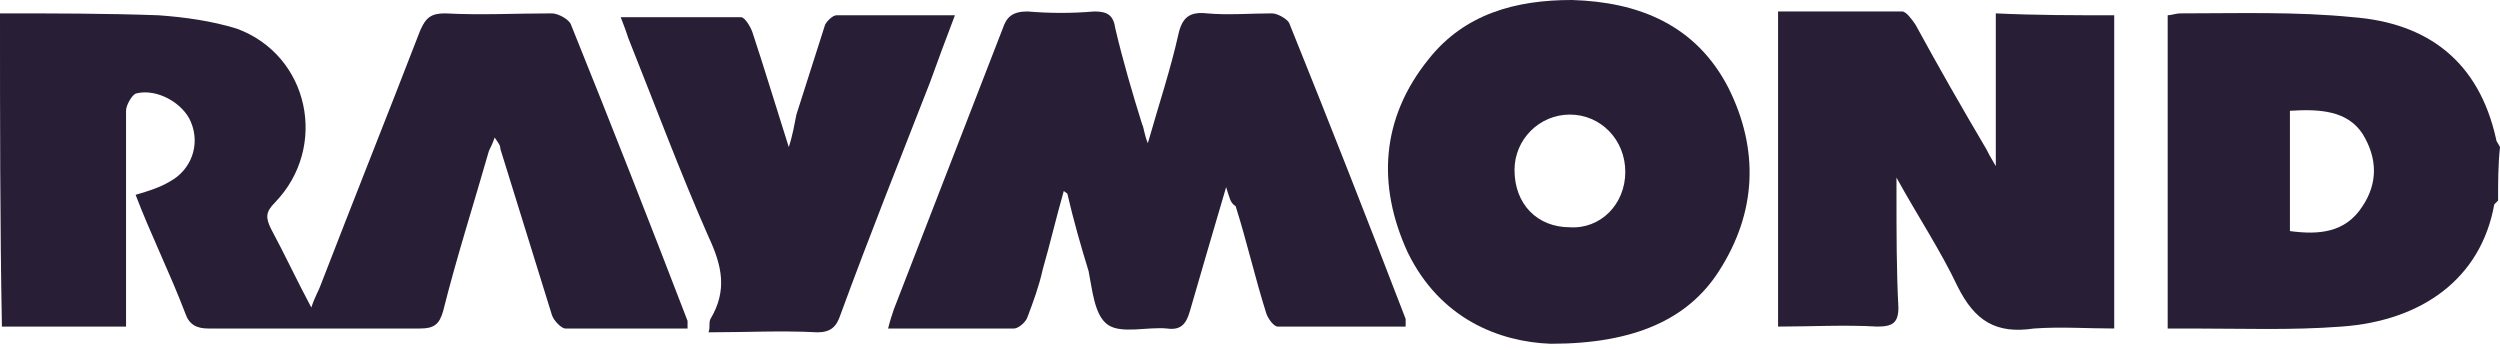
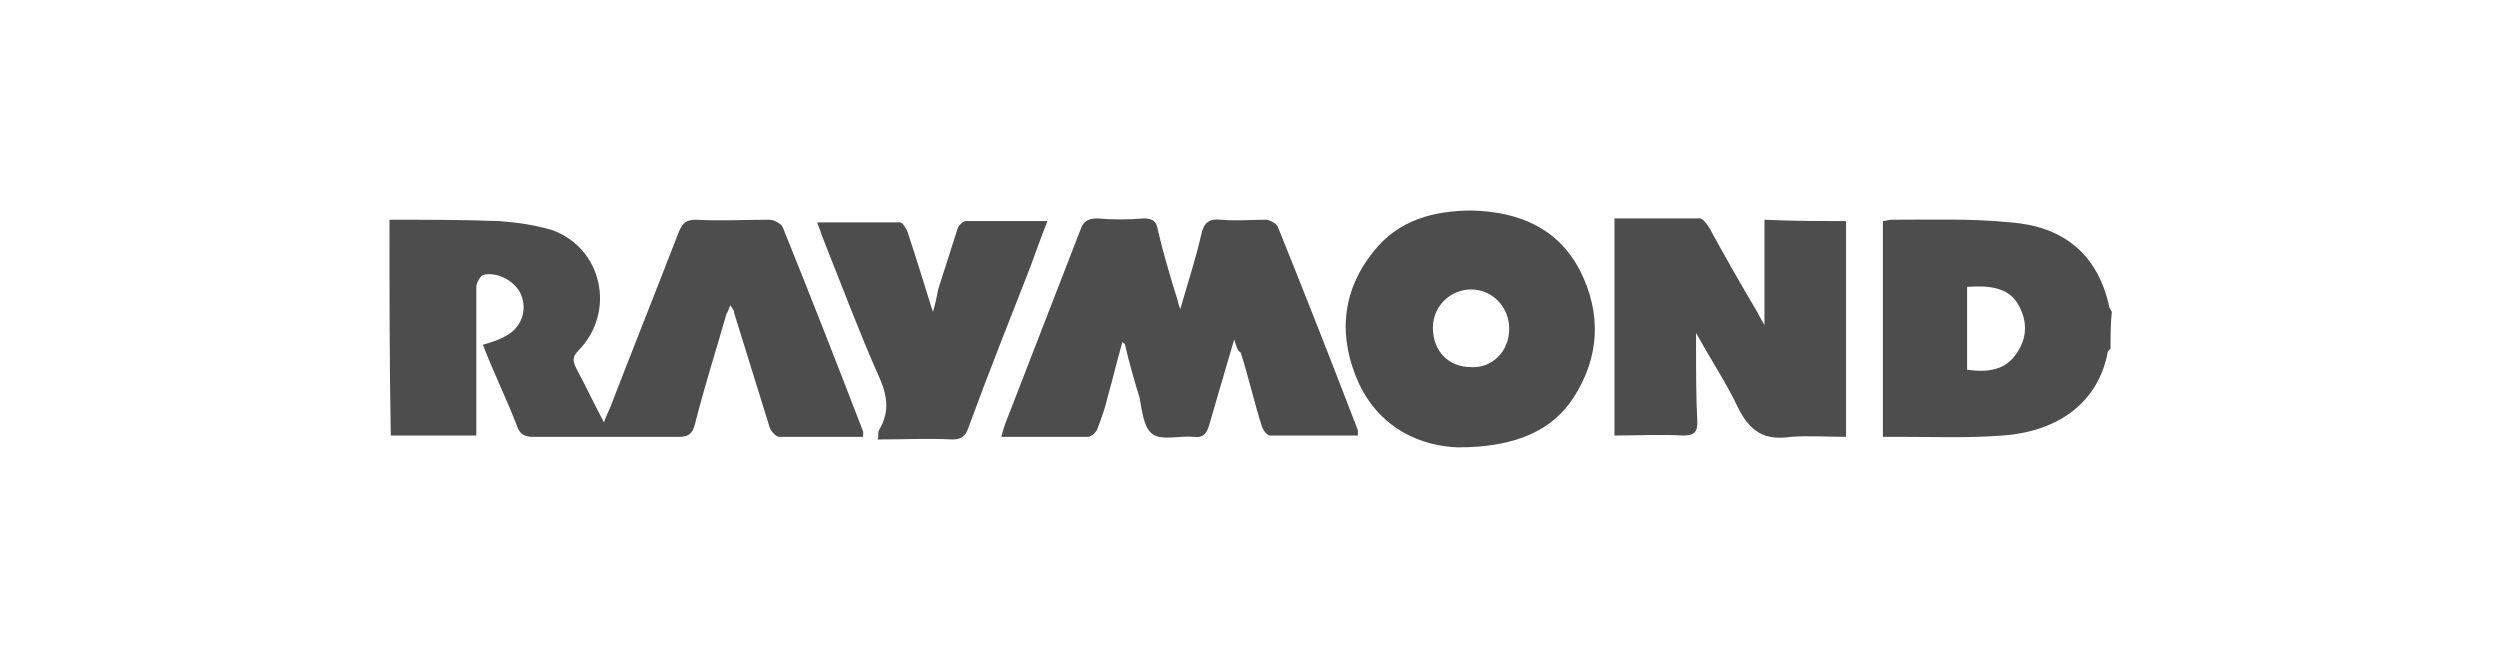
- <svg xmlns="http://www.w3.org/2000/svg" width="200" height="28" viewBox="0 0 200 28" fill="none">
-   <path d="M0 1.07C4.278 1.07 8.403 1.07 12.681 1.222C14.82 1.375 16.959 1.681 18.946 2.292C24.752 4.431 26.28 11.765 22.002 16.196C21.238 16.959 21.238 17.418 21.696 18.335C22.765 20.321 23.682 22.307 24.904 24.599C25.21 23.682 25.516 23.224 25.669 22.765C28.266 16.043 31.016 9.167 33.613 2.445C34.072 1.375 34.53 1.07 35.6 1.07C38.503 1.222 41.253 1.07 44.156 1.07C44.614 1.07 45.531 1.528 45.684 1.986C48.892 9.931 51.948 17.724 55.004 25.669V26.28C51.642 26.28 48.434 26.28 45.225 26.28C44.92 26.28 44.309 25.669 44.156 25.21C42.781 20.779 41.406 16.348 40.031 11.918C40.031 11.612 39.878 11.459 39.572 11.001C39.419 11.459 39.267 11.765 39.114 12.07C37.892 16.348 36.516 20.627 35.447 24.904C35.141 25.974 34.683 26.28 33.613 26.28C27.96 26.28 22.307 26.28 16.654 26.28C15.737 26.28 15.126 25.974 14.82 25.057C13.598 21.849 12.07 18.793 10.848 15.584C11.918 15.279 12.834 14.973 13.598 14.515C15.279 13.598 16.043 11.612 15.279 9.778C14.668 8.251 12.529 7.028 10.848 7.487C10.542 7.639 10.084 8.403 10.084 8.862V24.141V26.127C6.723 26.127 3.361 26.127 0.153 26.127C5.80565e-07 18.029 0 9.473 0 1.07V1.07Z" fill="#281E35" />
-   <path d="M199.847 16.043C199.694 16.196 199.542 16.348 199.542 16.348C198.472 22.307 193.736 25.669 187.319 26.127C183.346 26.432 179.374 26.28 175.248 26.28C174.637 26.28 174.179 26.28 173.415 26.28C173.415 17.876 173.415 9.626 173.415 1.222C173.72 1.222 174.026 1.07 174.484 1.07C179.068 1.07 183.652 0.917 188.235 1.375C194.194 1.833 198.319 4.889 199.694 11.154C199.694 11.306 199.847 11.459 200 11.765C199.847 13.14 199.847 14.668 199.847 16.043V16.043ZM183.193 8.862V18.487C185.485 18.793 187.624 18.64 188.999 16.501C190.222 14.668 190.222 12.681 188.999 10.695C187.777 8.862 185.638 8.709 183.193 8.862Z" fill="#281E35" />
-   <path d="M98.09 14.973C97.021 18.64 96.104 21.696 95.187 24.904C94.882 25.974 94.423 26.432 93.354 26.28C91.826 26.127 89.687 26.738 88.617 25.974C87.548 25.21 87.395 23.224 87.089 21.696C86.478 19.71 85.867 17.571 85.409 15.584C85.409 15.432 85.256 15.432 85.103 15.279C84.492 17.418 84.034 19.404 83.422 21.543C83.117 22.918 82.659 24.141 82.2 25.363C82.047 25.821 81.436 26.28 81.131 26.28C77.769 26.28 74.408 26.28 71.047 26.28C71.199 25.669 71.352 25.21 71.505 24.752C74.408 17.265 77.311 9.778 80.214 2.292C80.519 1.375 80.978 0.917 82.2 0.917C84.034 1.07 85.714 1.07 87.548 0.917C88.617 0.917 89.076 1.222 89.228 2.292C89.84 4.889 90.603 7.487 91.367 9.931C91.52 10.237 91.52 10.695 91.826 11.459C92.743 8.251 93.659 5.5 94.27 2.75C94.576 1.375 95.187 0.917 96.562 1.07C98.243 1.222 100.076 1.07 101.757 1.07C102.215 1.07 102.979 1.528 103.132 1.833C106.341 9.778 109.396 17.571 112.452 25.516V26.127C108.938 26.127 105.577 26.127 102.215 26.127C101.91 26.127 101.451 25.516 101.299 25.057C100.382 22.154 99.771 19.404 98.854 16.501C98.396 16.196 98.396 15.89 98.09 14.973V14.973Z" fill="#281E35" />
-   <path d="M169.137 1.222V26.28C166.998 26.28 164.859 26.127 162.72 26.28C159.664 26.738 157.983 25.669 156.608 22.918C155.233 20.015 153.4 17.265 151.719 14.209V15.584C151.719 18.64 151.719 21.696 151.872 24.599C151.872 25.821 151.413 26.127 150.191 26.127C147.594 25.974 144.843 26.127 142.246 26.127C142.246 17.724 142.246 9.473 142.246 0.917H152.177C152.483 0.917 152.941 1.528 153.247 1.986C155.08 5.348 156.914 8.556 158.9 11.918C159.053 12.223 159.205 12.529 159.664 13.293C159.664 9.015 159.664 5.042 159.664 1.07C162.872 1.222 165.928 1.222 169.137 1.222Z" fill="#281E35" />
-   <path d="M124.064 27.502C119.939 27.349 115.202 25.516 112.605 20.168C110.16 14.82 110.466 9.473 114.286 4.736C117.189 1.07 121.314 0 125.745 0C131.092 0.153 135.676 1.986 138.273 7.028C140.718 11.918 140.565 16.959 137.51 21.696C135.065 25.516 130.787 27.502 124.064 27.502ZM130.023 13.751C130.023 11.154 128.037 9.167 125.592 9.167C123.147 9.167 121.161 11.154 121.161 13.598C121.161 16.348 122.995 18.182 125.592 18.182C128.037 18.335 130.023 16.348 130.023 13.751Z" fill="#281E35" />
-   <path d="M63.102 11.765C63.407 10.848 63.56 9.931 63.713 9.167C64.477 6.723 65.241 4.431 66.005 1.986C66.157 1.681 66.616 1.222 66.921 1.222H76.394C75.63 3.209 75.019 4.889 74.408 6.57C71.963 12.834 69.519 18.946 67.227 25.21C66.921 26.127 66.463 26.585 65.394 26.585C62.49 26.432 59.74 26.585 56.684 26.585C56.837 26.127 56.684 25.821 56.837 25.516C58.212 23.224 57.754 21.238 56.684 18.946C54.393 13.751 52.406 8.403 50.267 3.056C50.115 2.597 49.962 2.139 49.656 1.375H59.282C59.587 1.375 60.046 2.139 60.199 2.597C61.115 5.348 62.032 8.403 63.102 11.765V11.765Z" fill="#281E35" />
+ <svg xmlns="http://www.w3.org/2000/svg" version="1.1" id="Layer_1" x="0px" y="0px" viewBox="0 0 190 50" style="enable-background:new 0 0 190 50;" xml:space="preserve">
+   <style type="text/css">
+ 	.st0{fill:#4D4D4D;}
+ </style>
+   <g>
+     <path class="st0" d="M29.6,16.7c2.8,0,5.5,0,8.3,0.1c1.4,0.1,2.8,0.3,4.1,0.7c3.8,1.4,4.8,6.2,2,9.1c-0.5,0.5-0.5,0.8-0.2,1.4   c0.7,1.3,1.3,2.6,2.1,4.1c0.2-0.6,0.4-0.9,0.5-1.2c1.7-4.4,3.5-8.9,5.2-13.3c0.3-0.7,0.6-0.9,1.3-0.9c1.9,0.1,3.7,0,5.6,0   c0.3,0,0.9,0.3,1,0.6c2.1,5.2,4.1,10.3,6.1,15.5c0,0.1,0,0.2,0,0.4c-2.2,0-4.3,0-6.4,0c-0.2,0-0.6-0.4-0.7-0.7   c-0.9-2.9-1.8-5.8-2.7-8.7c0-0.2-0.1-0.3-0.3-0.6c-0.1,0.3-0.2,0.5-0.3,0.7c-0.8,2.8-1.7,5.6-2.4,8.4c-0.2,0.7-0.5,0.9-1.2,0.9   c-3.7,0-7.4,0-11.1,0c-0.6,0-1-0.2-1.2-0.8c-0.8-2.1-1.8-4.1-2.6-6.2c0.7-0.2,1.3-0.4,1.8-0.7c1.1-0.6,1.6-1.9,1.1-3.1   c-0.4-1-1.8-1.8-2.9-1.5c-0.2,0.1-0.5,0.6-0.5,0.9c0,3.3,0,6.7,0,10c0,0.4,0,0.7,0,1.3c-2.2,0-4.4,0-6.5,0   C29.6,27.8,29.6,22.2,29.6,16.7z" />
+     <path class="st0" d="M160.4,26.5c-0.1,0.1-0.2,0.2-0.2,0.2c-0.7,3.9-3.8,6.1-8,6.4c-2.6,0.2-5.2,0.1-7.9,0.1c-0.4,0-0.7,0-1.2,0   c0-5.5,0-10.9,0-16.4c0.2,0,0.4-0.1,0.7-0.1c3,0,6-0.1,9,0.2c3.9,0.3,6.6,2.3,7.5,6.4c0,0.1,0.1,0.2,0.2,0.4   C160.4,24.6,160.4,25.6,160.4,26.5z M149.5,21.8c0,2.2,0,4.2,0,6.3c1.5,0.2,2.9,0.1,3.8-1.3c0.8-1.2,0.8-2.5,0-3.8   C152.5,21.8,151.1,21.7,149.5,21.8z" />
+     <path class="st0" d="M93.8,25.8c-0.7,2.4-1.3,4.4-1.9,6.5c-0.2,0.7-0.5,1-1.2,0.9c-1-0.1-2.4,0.3-3.1-0.2c-0.7-0.5-0.8-1.8-1-2.8   c-0.4-1.3-0.8-2.7-1.1-4c0-0.1-0.1-0.1-0.2-0.2c-0.4,1.4-0.7,2.7-1.1,4.1c-0.2,0.9-0.5,1.7-0.8,2.5c-0.1,0.3-0.5,0.6-0.7,0.6   c-2.2,0-4.4,0-6.6,0c0.1-0.4,0.2-0.7,0.3-1c1.9-4.9,3.8-9.8,5.7-14.7c0.2-0.6,0.5-0.9,1.3-0.9c1.2,0.1,2.3,0.1,3.5,0   c0.7,0,1,0.2,1.1,0.9c0.4,1.7,0.9,3.4,1.4,5c0.1,0.2,0.1,0.5,0.3,1c0.6-2.1,1.2-3.9,1.6-5.7c0.2-0.9,0.6-1.2,1.5-1.1   c1.1,0.1,2.3,0,3.4,0c0.3,0,0.8,0.3,0.9,0.5c2.1,5.2,4.1,10.3,6.1,15.5c0,0.1,0,0.2,0,0.4c-2.3,0-4.5,0-6.7,0   c-0.2,0-0.5-0.4-0.6-0.7c-0.6-1.9-1-3.7-1.6-5.6C94,26.6,94,26.4,93.8,25.8z" />
+     <path class="st0" d="M140.3,16.8c0,5.5,0,10.9,0,16.4c-1.4,0-2.8-0.1-4.2,0c-2,0.3-3.1-0.4-4-2.2c-0.9-1.9-2.1-3.7-3.2-5.7   c0,0.4,0,0.7,0,0.9c0,2,0,4,0.1,5.9c0,0.8-0.3,1-1.1,1c-1.7-0.1-3.5,0-5.2,0c0-5.5,0-10.9,0-16.5c2.2,0,4.4,0,6.5,0   c0.2,0,0.5,0.4,0.7,0.7c1.2,2.2,2.4,4.3,3.7,6.5c0.1,0.2,0.2,0.4,0.5,0.9c0-2.8,0-5.4,0-8C136.2,16.8,138.2,16.8,140.3,16.8z" />
+     <path class="st0" d="M110.8,34c-2.7-0.1-5.8-1.3-7.5-4.8c-1.6-3.5-1.4-7,1.1-10.1c1.9-2.4,4.6-3.1,7.5-3.1c3.5,0.1,6.5,1.3,8.2,4.6   c1.6,3.2,1.5,6.5-0.5,9.6C118,32.7,115.2,34,110.8,34z M114.7,25c0-1.7-1.3-3-2.9-3c-1.6,0-2.9,1.3-2.9,2.9c0,1.8,1.2,3,2.9,3   C113.4,28,114.7,26.7,114.7,25z" />
+     <path class="st0" d="M70.9,23.7c0.2-0.6,0.3-1.2,0.4-1.7c0.5-1.6,1-3.1,1.5-4.7c0.1-0.2,0.4-0.5,0.6-0.5c2,0,4,0,6.2,0   c-0.5,1.3-0.9,2.4-1.3,3.5c-1.6,4.1-3.2,8.1-4.7,12.2c-0.2,0.6-0.5,0.9-1.2,0.9c-1.9-0.1-3.7,0-5.7,0c0.1-0.3,0-0.5,0.1-0.7   c0.9-1.5,0.6-2.8-0.1-4.3c-1.5-3.4-2.8-6.9-4.2-10.4c-0.1-0.3-0.2-0.6-0.4-1.1c2.2,0,4.2,0,6.3,0c0.2,0,0.5,0.5,0.6,0.8   C69.6,19.5,70.2,21.5,70.9,23.7z" />
+   </g>
</svg>
